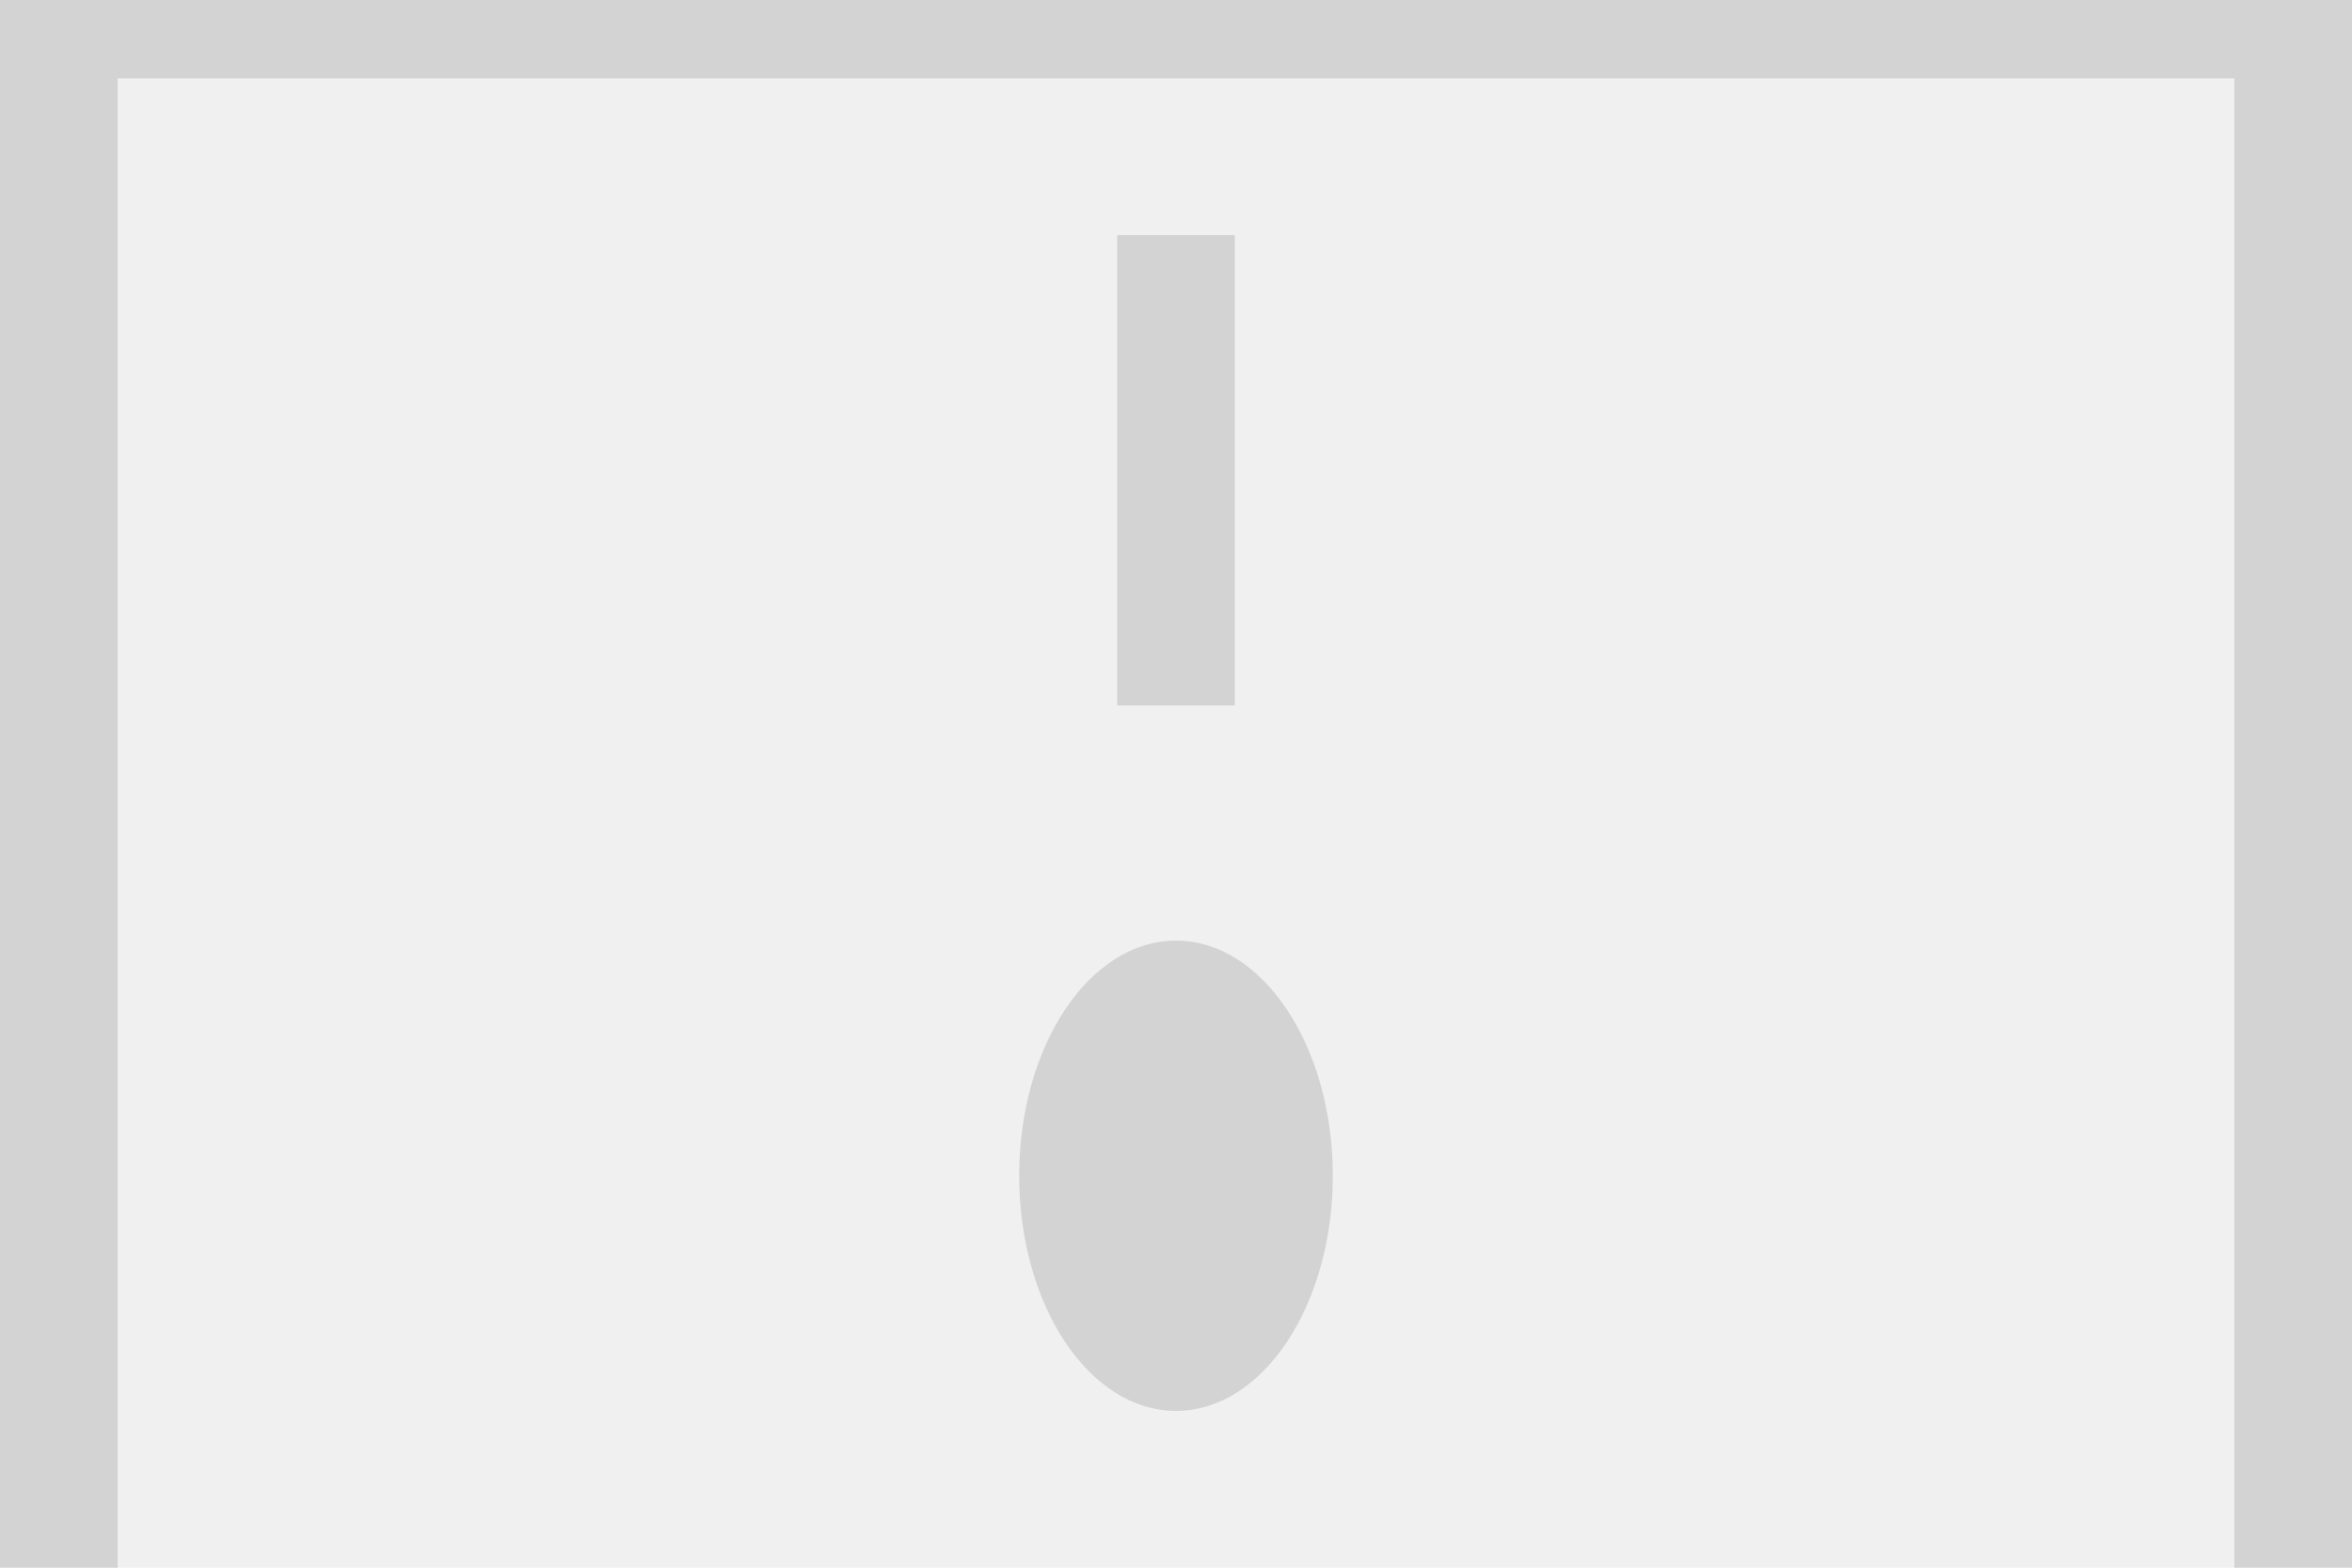
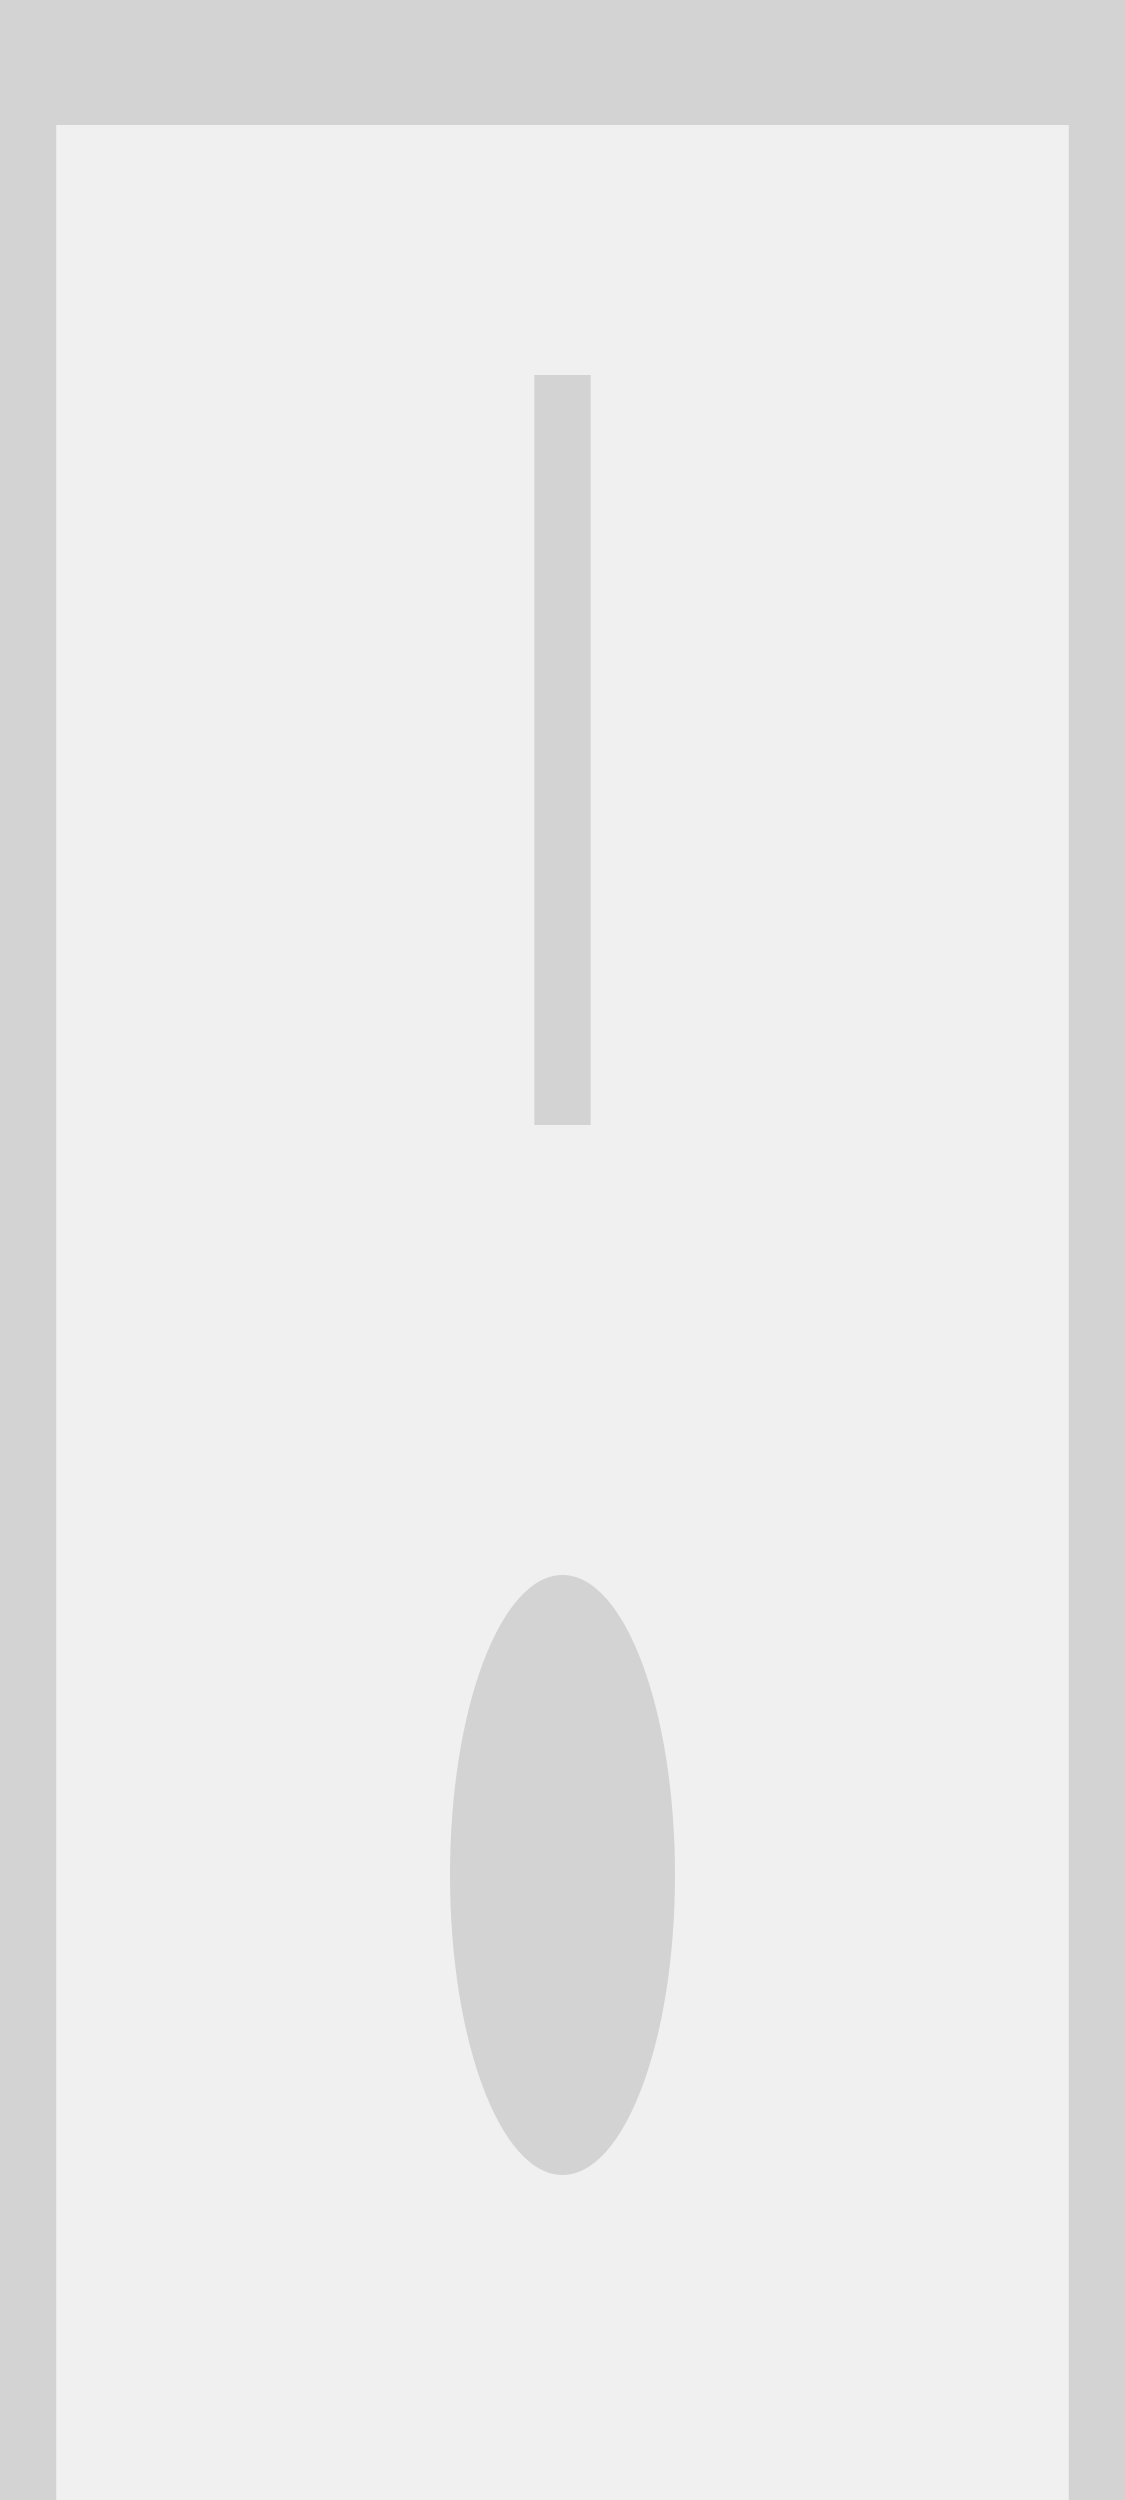
- <svg xmlns="http://www.w3.org/2000/svg" width="300" height="200">
+ <svg xmlns="http://www.w3.org/2000/svg" width="720" height="1600">
  <rect width="100%" height="100%" fill="#f0f0f0" />
  <rect width="5%" height="30%" x="47.5%" y="15%" fill="#d3d3d3" />
  <rect width="5%" height="100%" x="0%" y="0%" fill="#d3d3d3" />
  <rect width="5%" height="100%" x="95%" y="0%" fill="#d3d3d3" />
  <rect width="100%" height="5%" x="0%" y="0%" fill="#d3d3d3" />
-   <ellipse cx="50%" cy="75%" rx="20" ry="30" fill="#d3d3d3" />
+   <ellipse cx="50%" cy="75%" rx="10%" ry="12%" fill="#d3d3d3" />
</svg>
